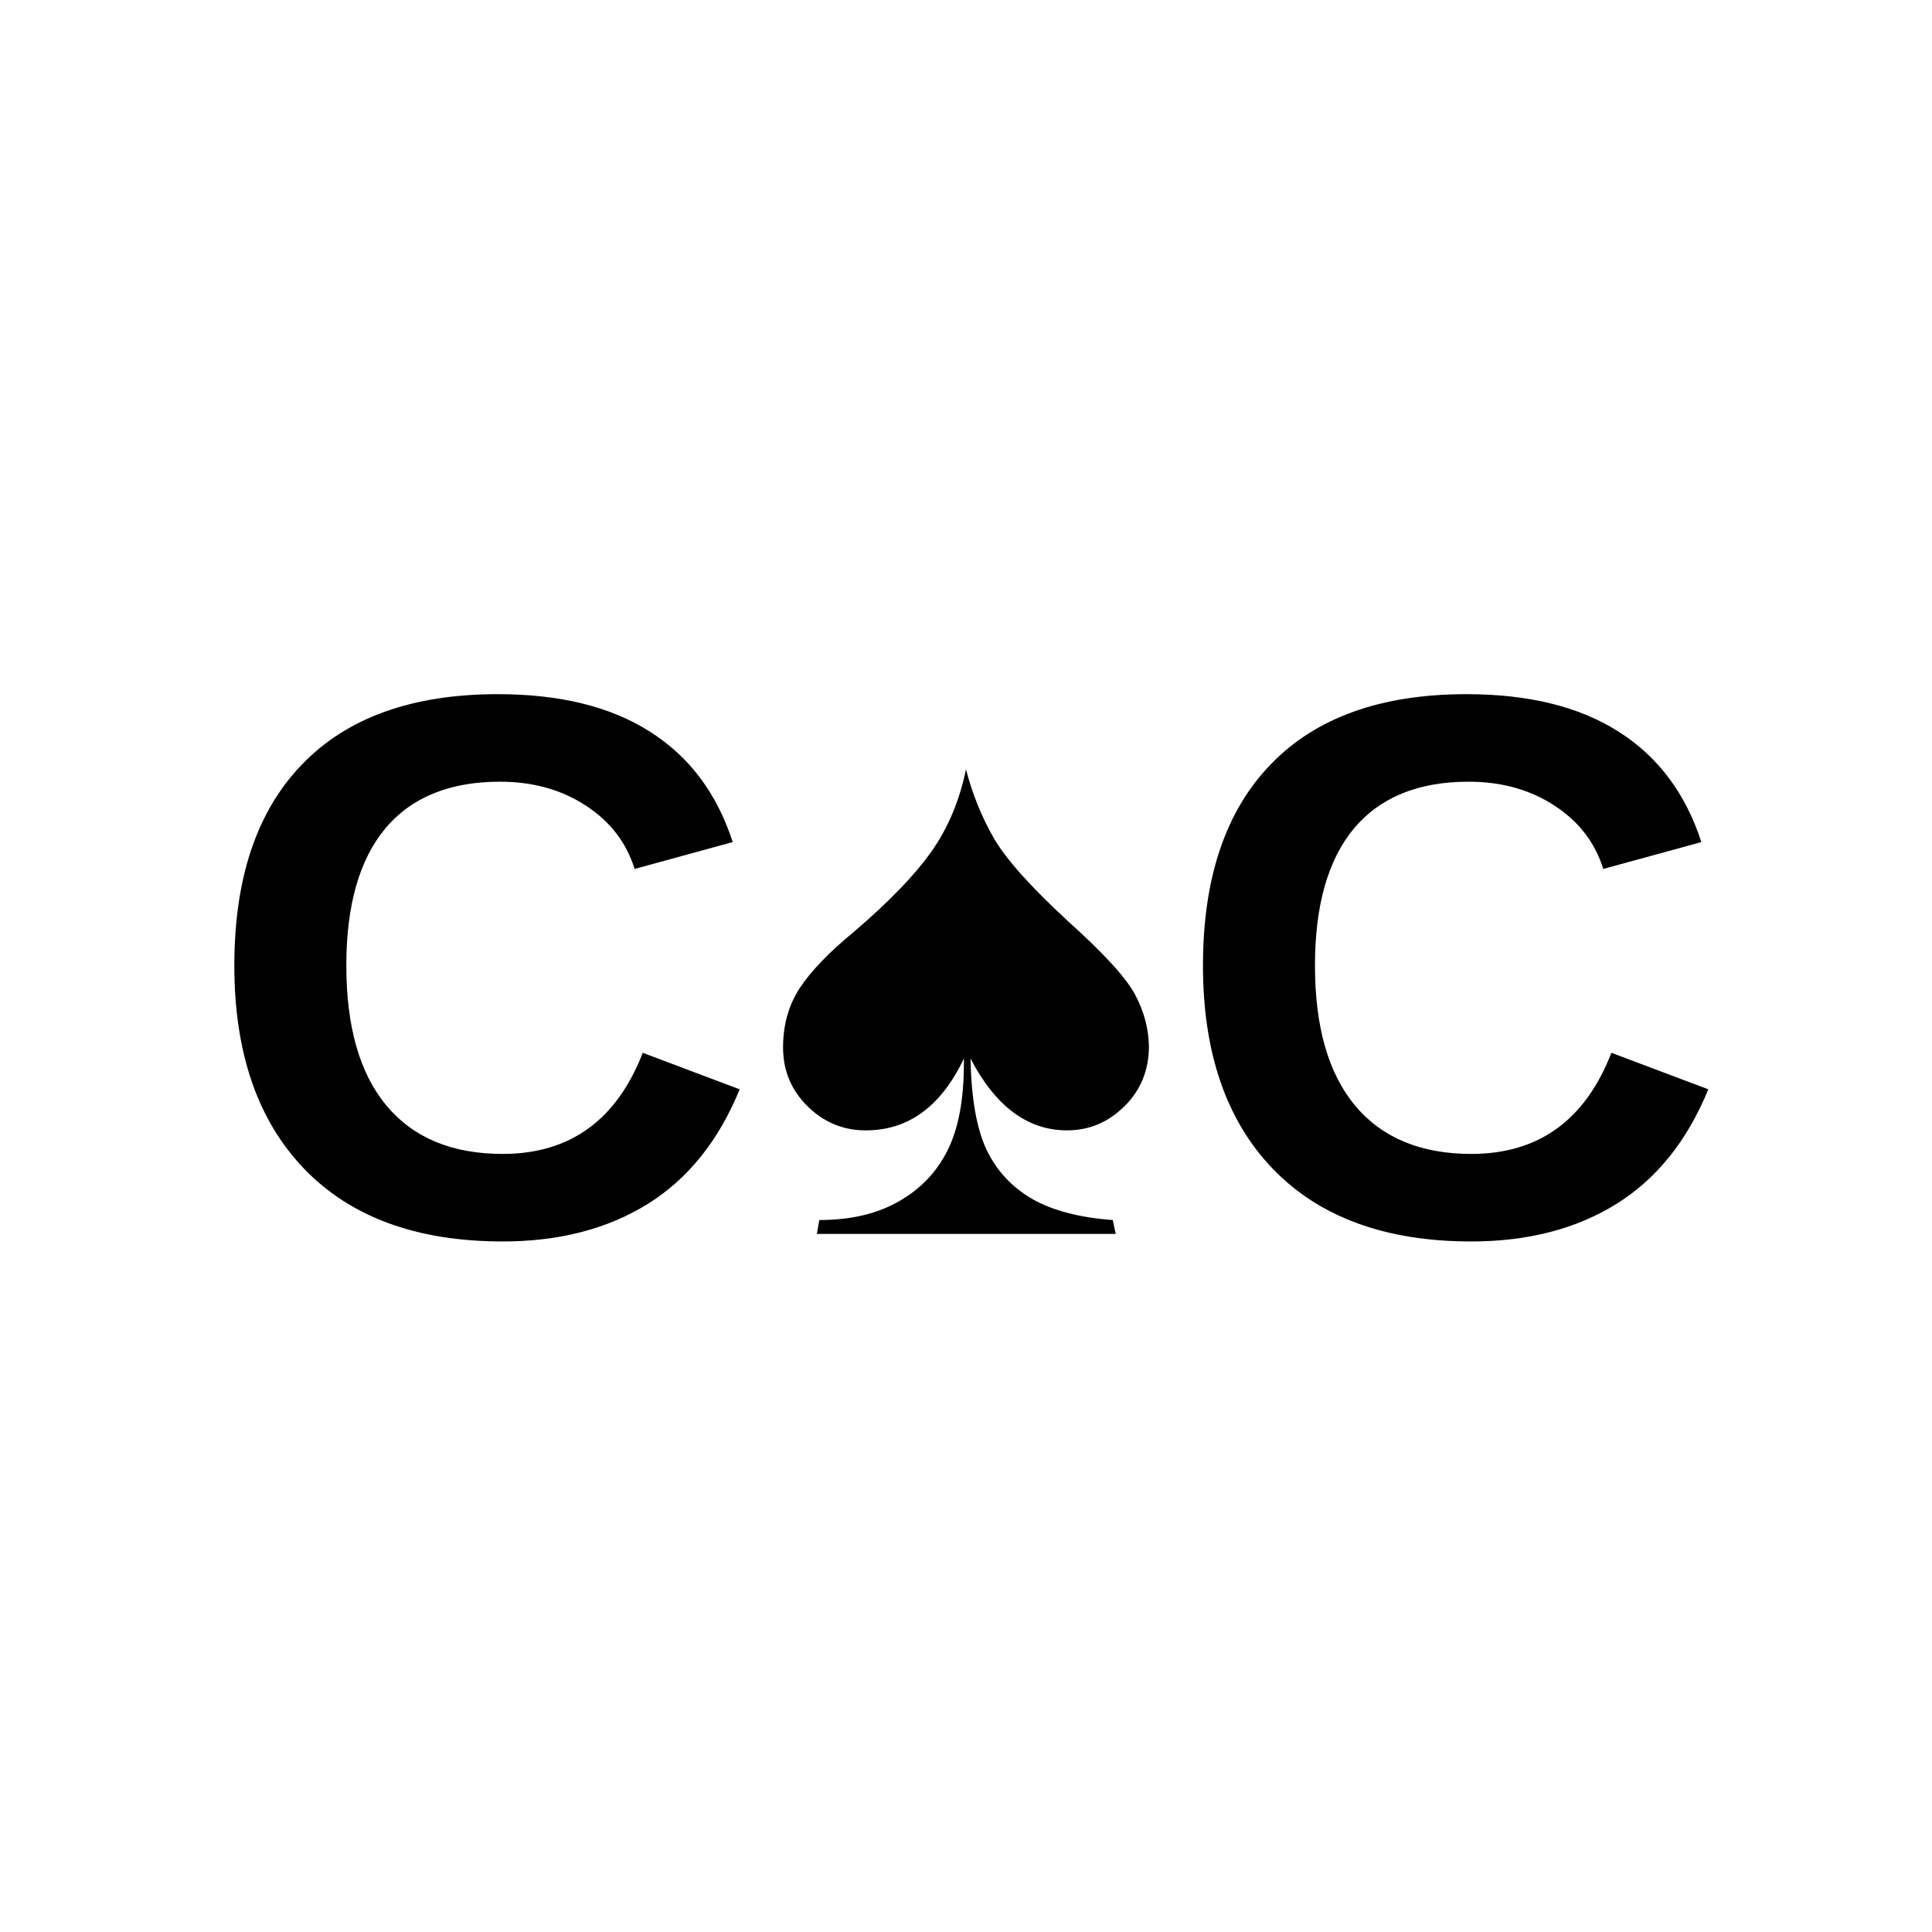
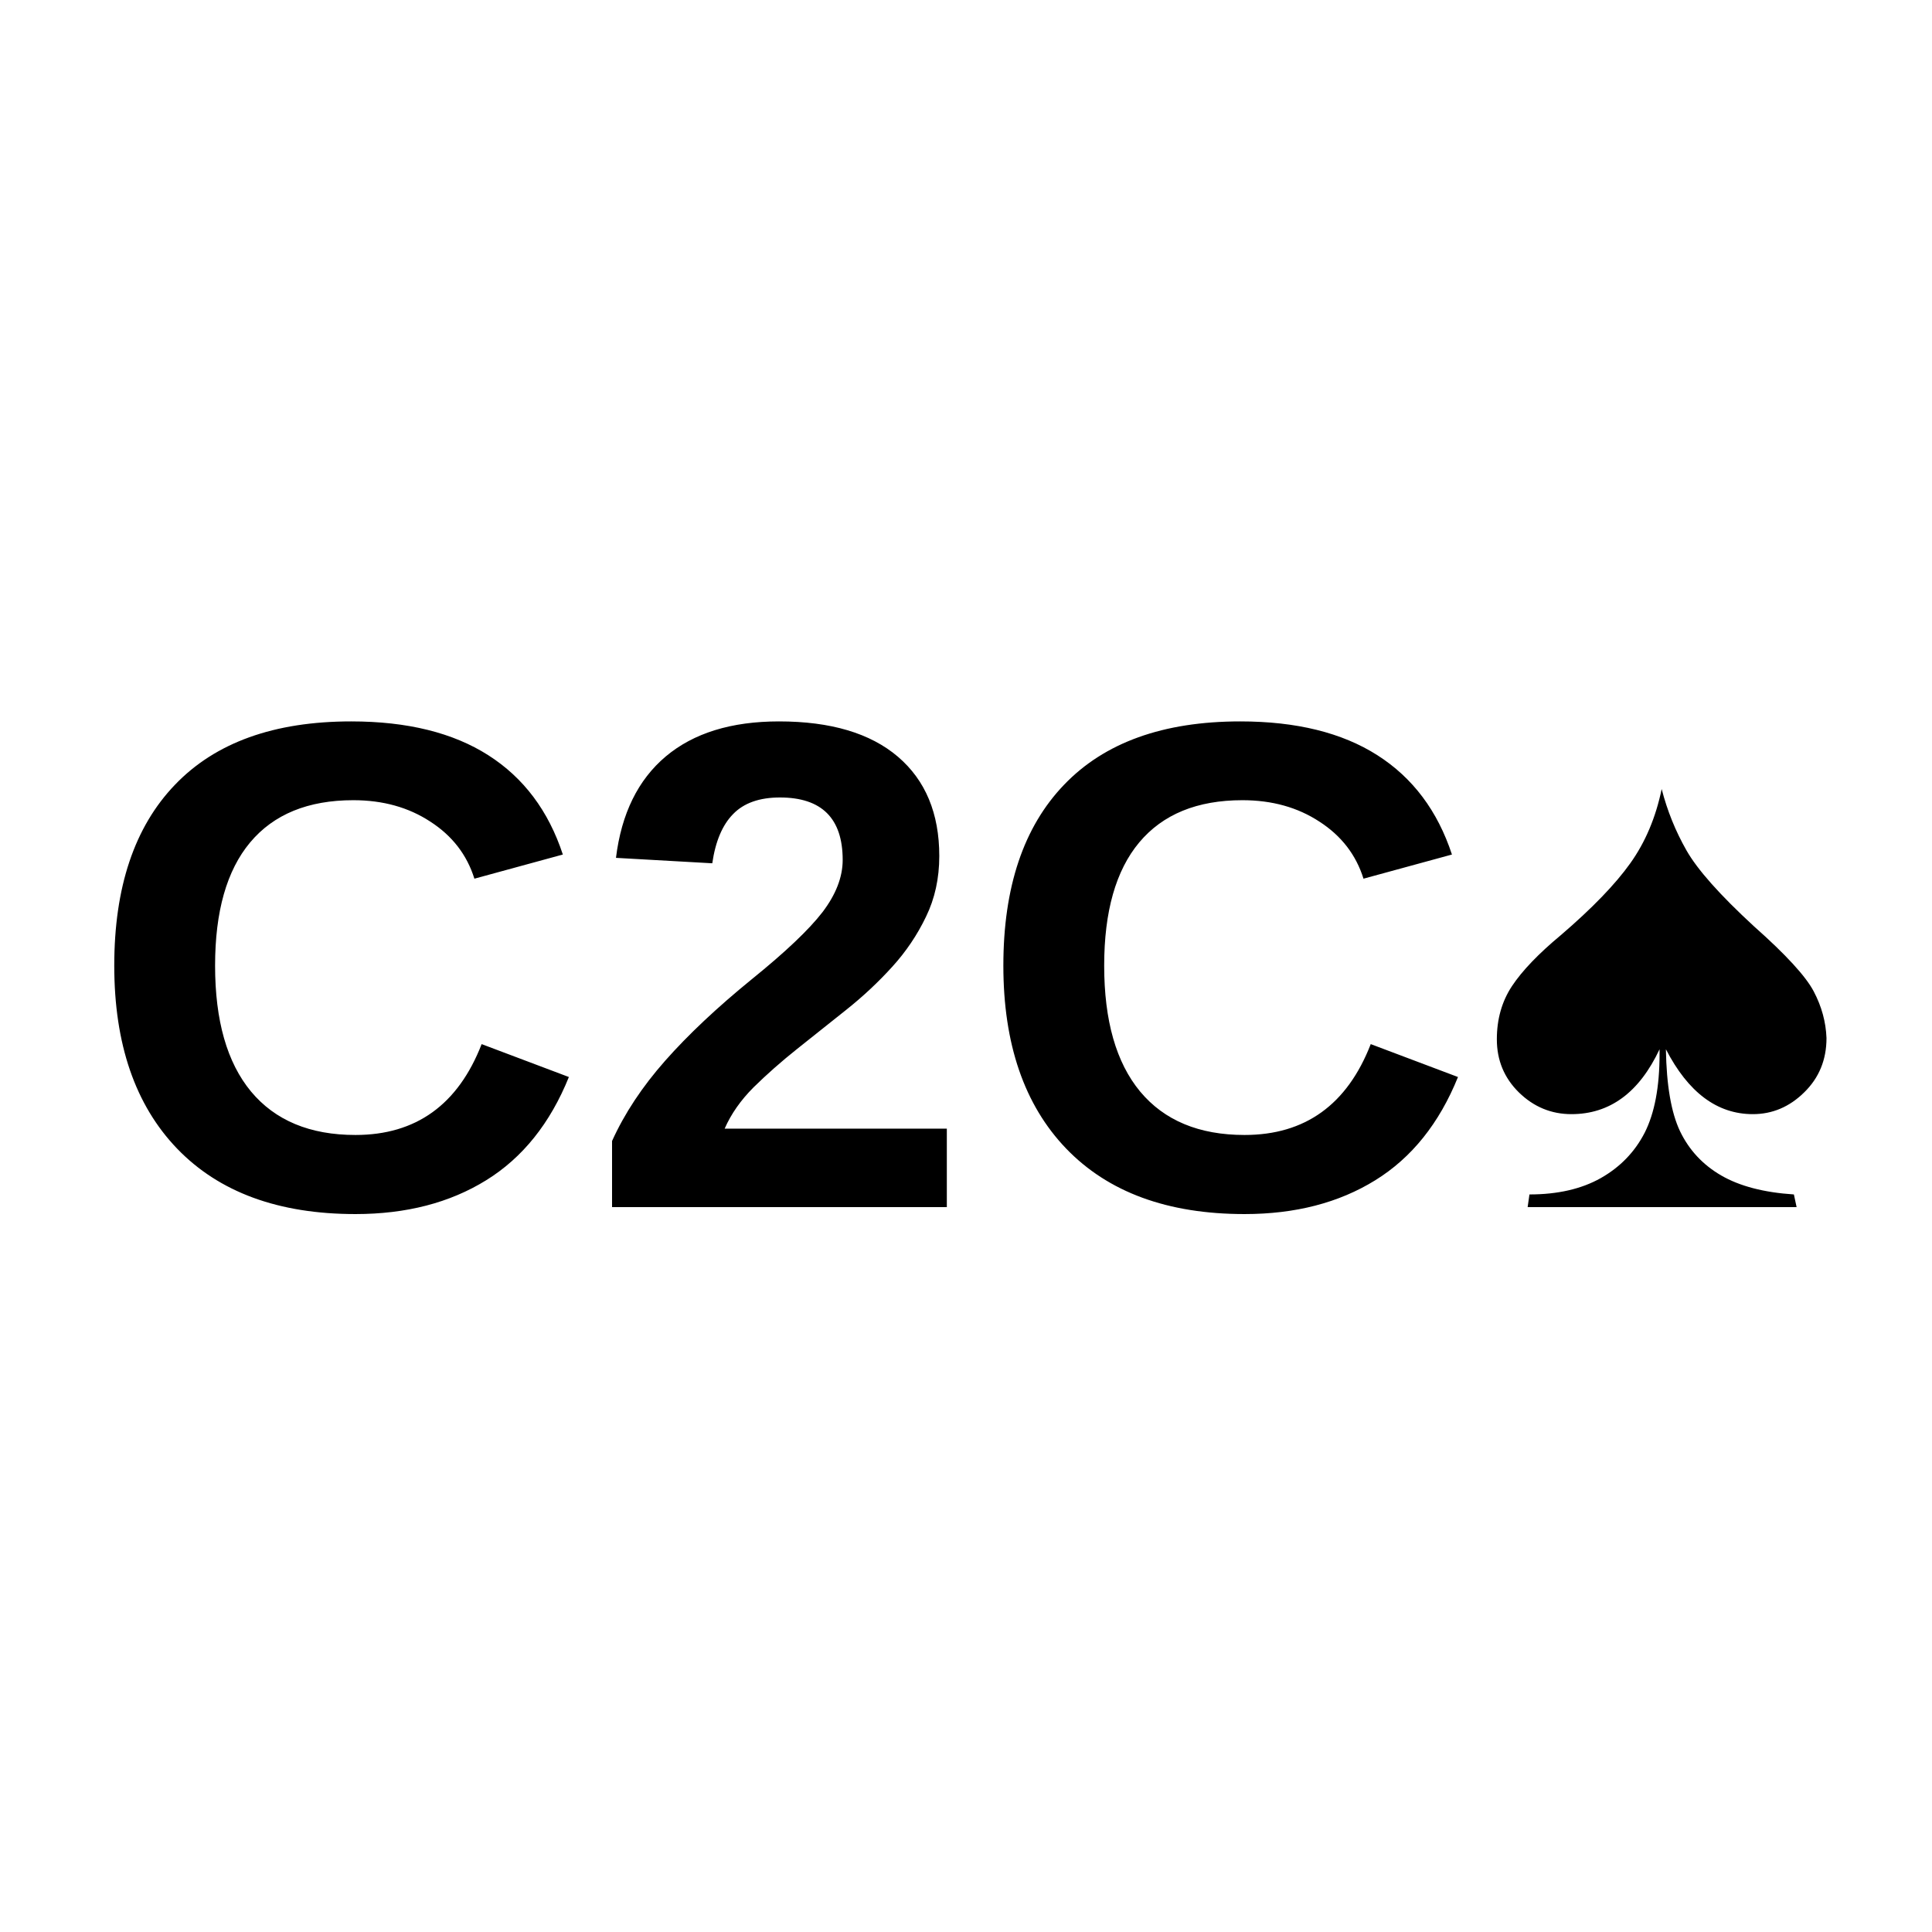
<svg xmlns="http://www.w3.org/2000/svg" viewBox="0 0 100 100">
  <rect width="100" height="100" fill="white" />
-   <text x="50" y="50" font-family="Arial, sans-serif" font-size="40" font-weight="bold" text-anchor="middle" dominant-baseline="central" fill="black">C♠C</text>
+   <text x="50" y="50" font-family="Arial, sans-serif" font-size="36" font-weight="bold" text-anchor="middle" dominant-baseline="central" fill="black">C2C♠</text>
</svg>
